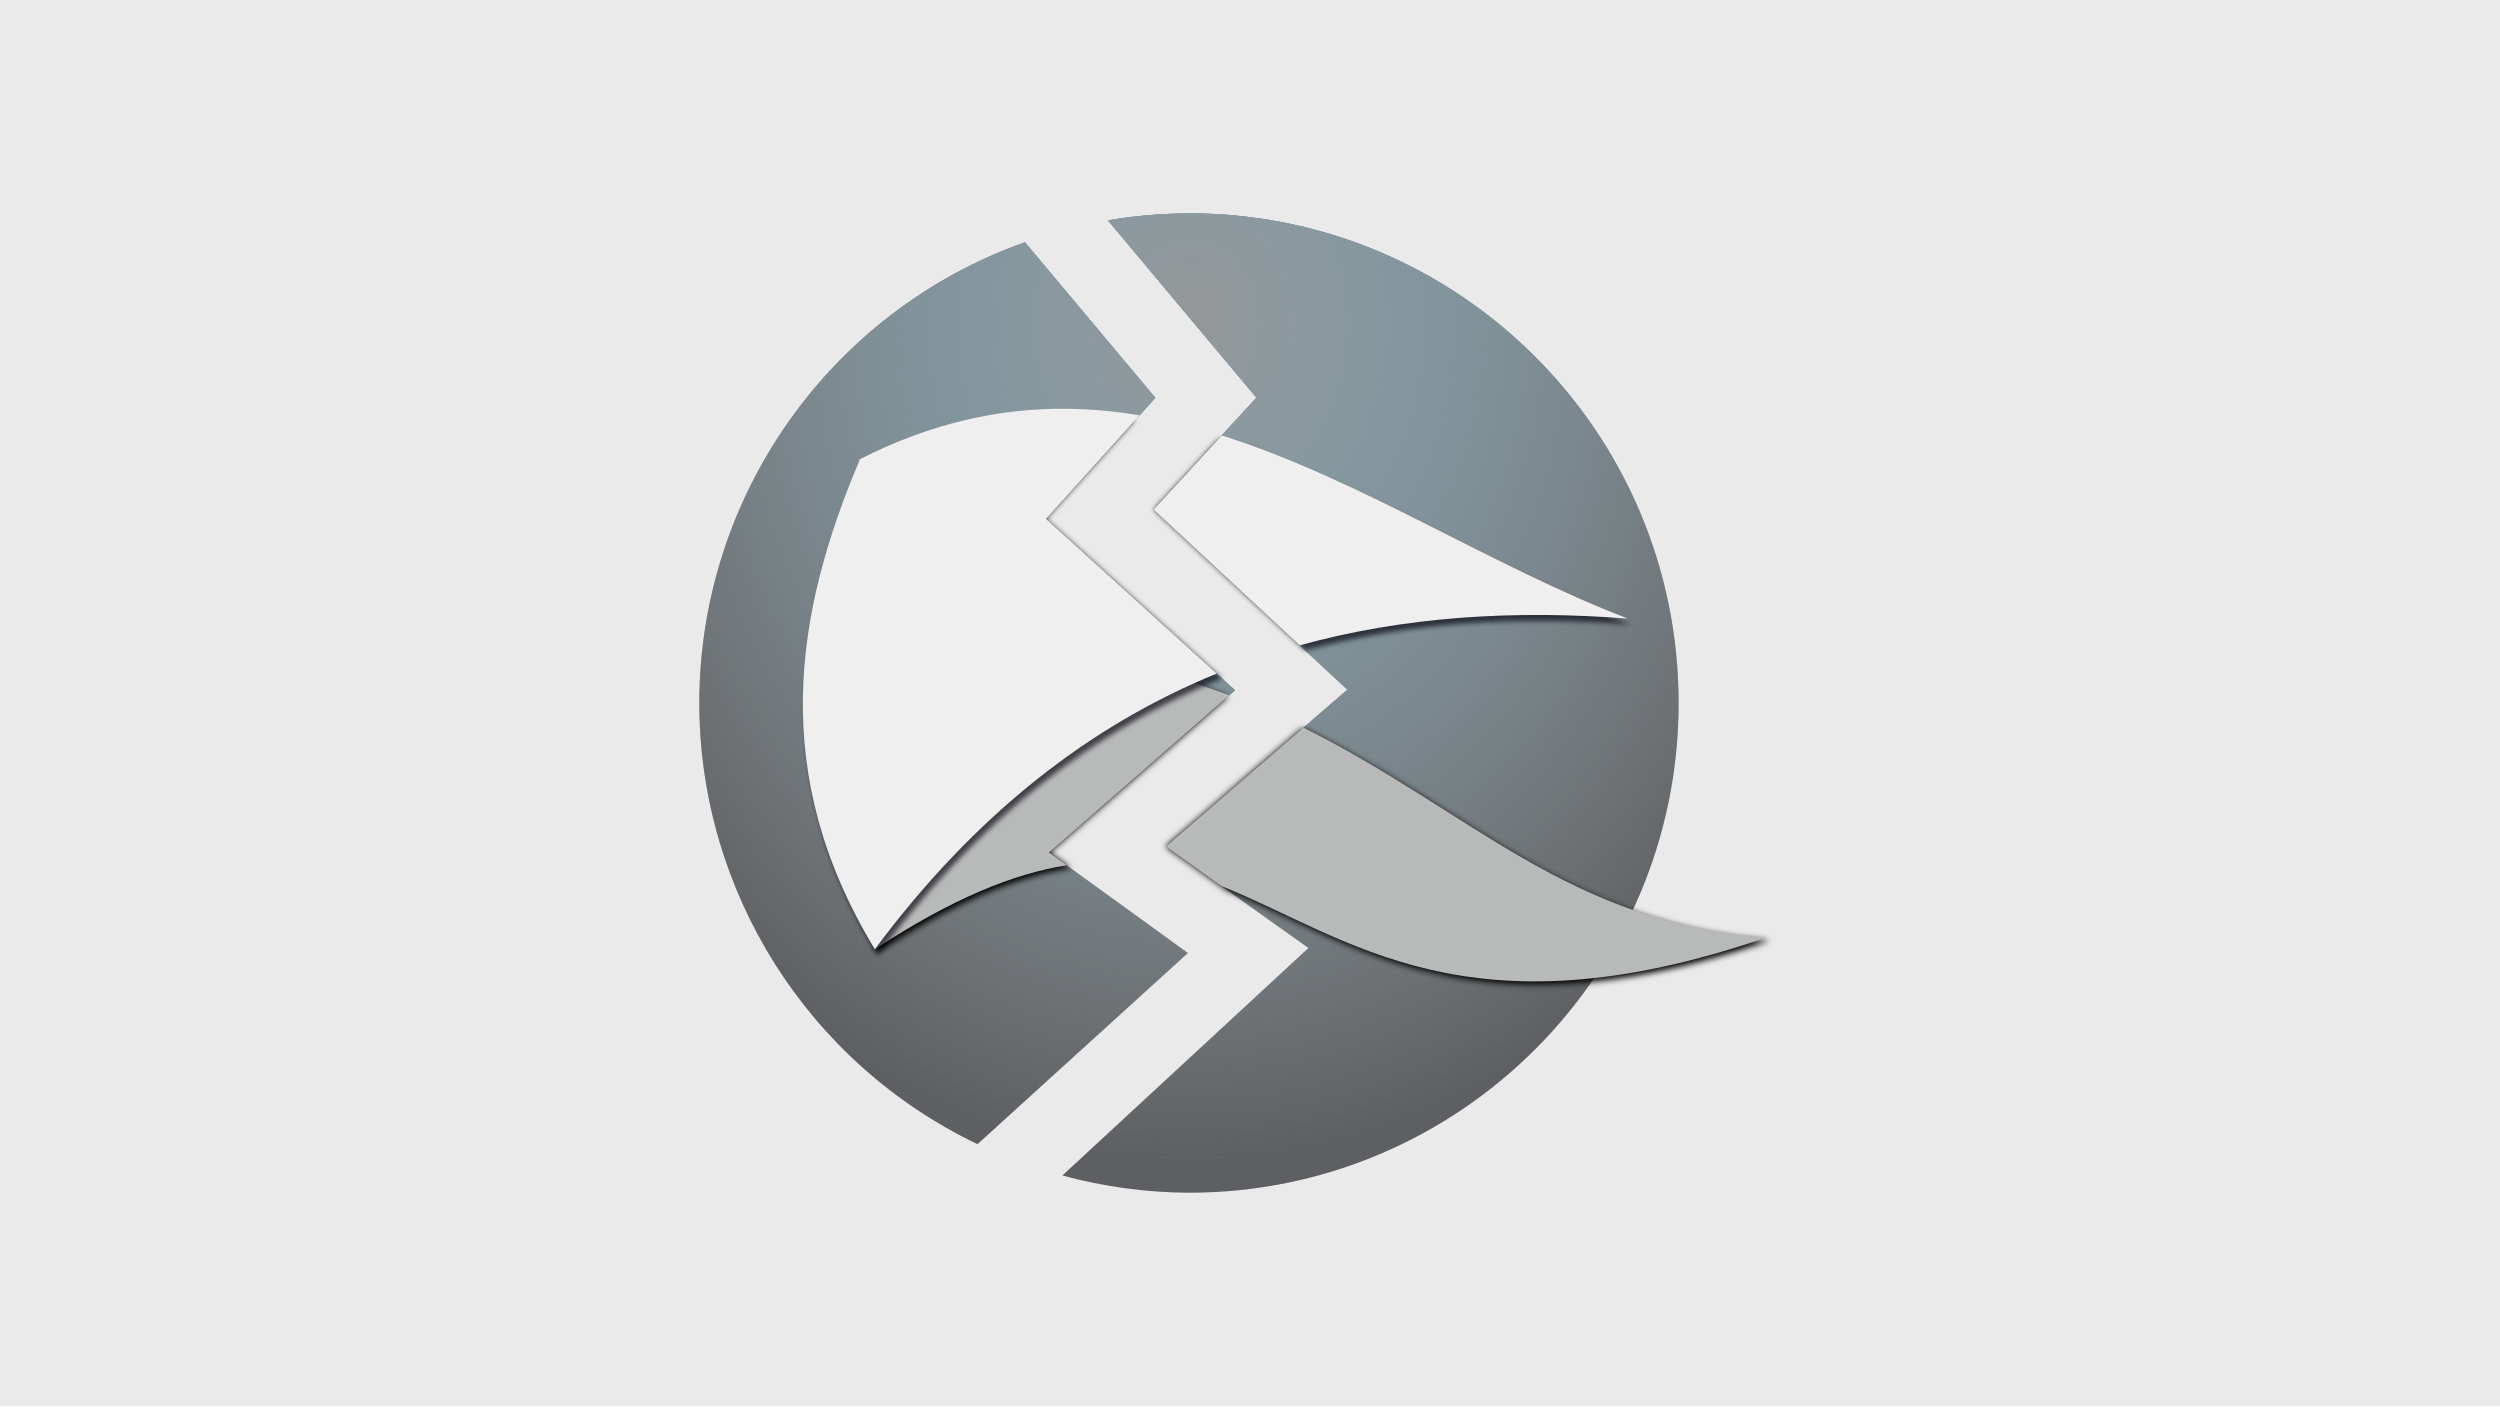
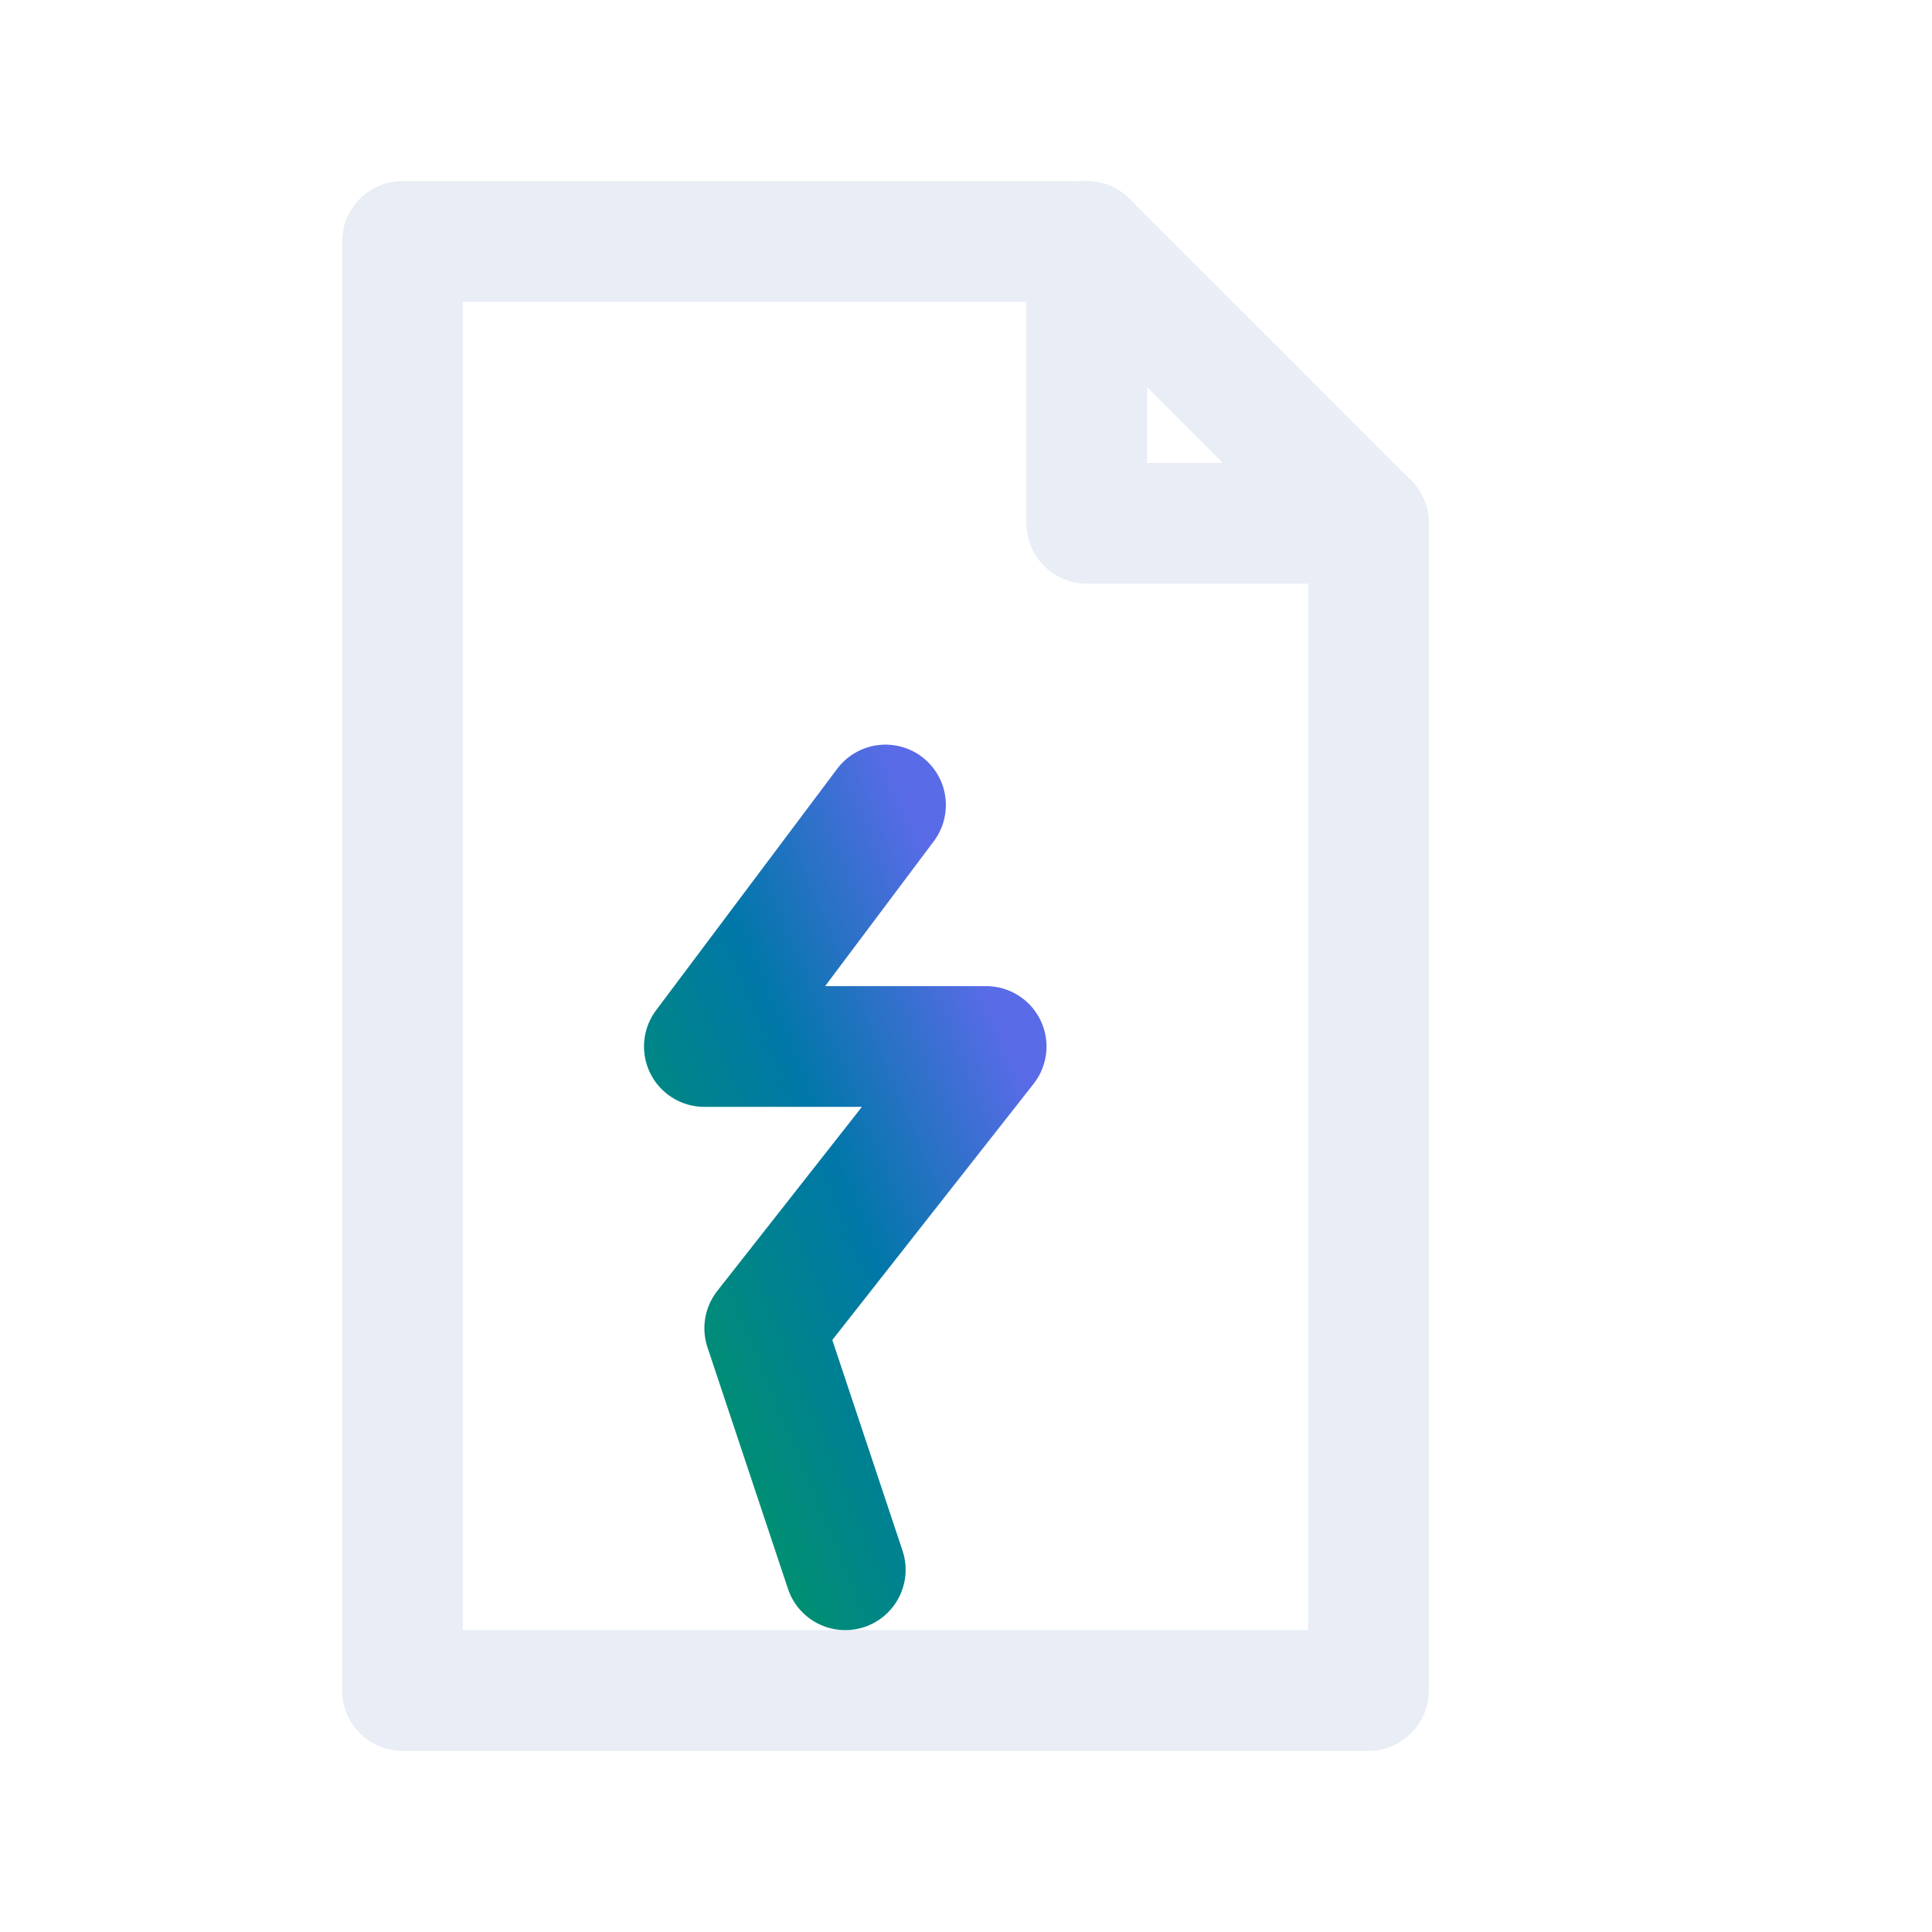
- <svg xmlns="http://www.w3.org/2000/svg" version="1.1" viewBox="0 0 800 450">
+ <svg xmlns="http://www.w3.org/2000/svg" viewBox="0 0 48 48">
  <defs>
-     <radialGradient id="b" gradientUnits="userSpaceOnUse" cy="263.36" cx="21.976" gradientTransform="matrix(1.4095 .00097293 -.0011822 1.7127 7.4484 -440.74)" r="15.668">
-       <stop stop-color="#43baea" offset="0" />
-       <stop stop-color="#979797" stop-opacity="0" offset="1" />
-     </radialGradient>
-     <radialGradient id="a" gradientUnits="userSpaceOnUse" cy="263.36" cx="21.976" gradientTransform="matrix(1.4095 .00097293 -.0011822 1.7127 7.4484 -440.74)" r="15.668">
-       <stop stop-color="#969696" offset="0" />
-       <stop stop-color="#969696" stop-opacity="0" offset="1" />
-     </radialGradient>
-     <filter id="c" style="color-interpolation-filters:sRGB" height="1.184" width="1.065" y="-.092" x="-.032">
-       <feGaussianBlur stdDeviation="0.416" />
-     </filter>
-     <filter id="d" style="color-interpolation-filters:sRGB" height="1.091" width="1.06" y="-.045" x="-.03">
-       <feGaussianBlur stdDeviation="0.328" />
-     </filter>
+     <linearGradient id="g" x1="0.15" y1="0.9" x2="0.85" y2="0.1">
+       <stop offset="0.000" stop-color="#008F72" />
+       <stop offset="0.500" stop-color="#0077A8" />
+       <stop offset="1.000" stop-color="#5A6BE8" />
+     </linearGradient>
  </defs>
-   <g transform="matrix(3.7796 0 0 3.7796 0 -672.54)">
-     <g transform="matrix(2.6458,0,0,2.6458,0,177.94)">
-       <rect height="45" width="80" y="0" x="0" fill="#eaeaea" />
-       <path fill="#5d5f62" d="m38.045 6.83a15.668 15.668 0 0 0 -2.592 0.22l4.753 5.676-3.293 3.576 6.202 5.767-5.807 5.017 4.564 3.25-7.877 7.279a15.668 15.668 0 0 0 4.051 0.552 15.668 15.668 0 0 0 15.669 -15.67 15.668 15.668 0 0 0 -15.669 -15.67zm-5.247 0.922a15.668 15.668 0 0 0 -10.421 14.75 15.668 15.668 0 0 0 8.903 14.111l6.73-6.117-4.441-3.213 5.953-5.197-6.048-5.481 3.496-3.874z" />
-       <path fill="url(#b)" d="m38.045 6.83a15.668 15.668 0 0 0 -2.592 0.22l4.753 5.676-3.293 3.576 6.202 5.767-5.807 5.017 4.564 3.25-7.877 7.279a15.668 15.668 0 0 0 4.051 0.552 15.668 15.668 0 0 0 15.669 -15.67 15.668 15.668 0 0 0 -15.669 -15.67zm-5.247 0.922a15.668 15.668 0 0 0 -10.421 14.75 15.668 15.668 0 0 0 8.903 14.111l6.73-6.117-4.441-3.213 5.953-5.197-6.048-5.481 3.496-3.874z" />
-       <path fill="url(#a)" d="m38.045 6.83a15.668 15.668 0 0 0 -2.592 0.22l4.753 5.676-3.293 3.576 6.202 5.767-5.807 5.017 4.564 3.25-7.877 7.279a15.668 15.668 0 0 0 4.051 0.552 15.668 15.668 0 0 0 15.669 -15.67 15.668 15.668 0 0 0 -15.669 -15.67zm-5.247 0.922a15.668 15.668 0 0 0 -10.421 14.75 15.668 15.668 0 0 0 8.903 14.111l6.73-6.117-4.441-3.213 5.953-5.197-6.048-5.481 3.496-3.874z" />
-       <path d="m171.52-134.68c-3.838 0.02-7.894 0.189-12.193 0.527l8.213 36.607c9.411-6.185 16.896-9.18 23.32-10.172l-2.603-1.883 21.609-18.865c-10.105-3.753-22.307-6.298-38.346-6.215zm47.373 10.086-16.51 14.264 7.424 5.287c15.21 6.16 29.547 18.453 65.59 6.07-24.019-1.645-36.185-15.649-56.504-25.621z" transform="matrix(.26458 0 0 .26458 -16.241 56.28)" filter="url(#c)" />
-       <path fill="#b8b9b9" d="m29.047 20.55c-1.016 0.005-2.089 0.05-3.227 0.14l2.174 9.686c2.475-1.627 4.447-2.42 6.14-2.687l-0.564-0.408 5.764-5.032c-2.701-1.022-5.968-1.72-10.287-1.698zm12.661 2.734-4.401 3.803 1.779 1.267c4.058 1.617 7.837 4.944 17.444 1.643-6.304-0.432-9.524-4.079-14.822-6.713z" />
-       <path opacity=".656" d="m190.76-162.56c-7.99-0.075-16.277 1.658-25.006 6.088-7.991 18.786-11.04 38.134 1.785 59.285 12.367-16.644 26.39-27.301 41.65-33.473l-21.291-19.297 10.775-11.941c-2.61-0.395-5.244-0.637-7.914-0.662zm17.957 2.975-7.824 8.498 18.34 17.053c12.476-3.405 25.668-4.216 39.379-3.152-16.799-6.445-32.889-17.211-49.895-22.398z" transform="matrix(.26458 0 0 .26458 -16.241 56.28)" filter="url(#d)" fill="#00000b" />
-       <path fill="#efefef" d="m34.137 13.08c-2.114-0.02-4.306 0.439-6.616 1.611-2.114 4.971-2.92 10.09 0.473 15.686 3.251-4.375 6.934-7.186 10.942-8.824l-5.461-4.949 2.991-3.314c-0.767-0.128-1.542-0.202-2.329-0.209zm4.959 0.854-2.183 2.371 4.674 4.346c3.326-0.92 6.845-1.141 10.503-0.857-4.376-1.679-8.571-4.464-12.994-5.86z" />
-     </g>
-   </g>
+   <path d="M10 6h17l7 7v29H10V6z" fill="none" stroke="#E9EDF5" stroke-width="3" stroke-linecap="round" stroke-linejoin="round" />
+   <path d="M27 6v7h7" fill="none" stroke="#E9EDF5" stroke-width="3" stroke-linecap="round" stroke-linejoin="round" />
+   <path d="M22 20l-4.5 6h7L19 33l2 6" fill="none" stroke="url(#g)" stroke-width="3" stroke-linecap="round" stroke-linejoin="round" />
</svg>
